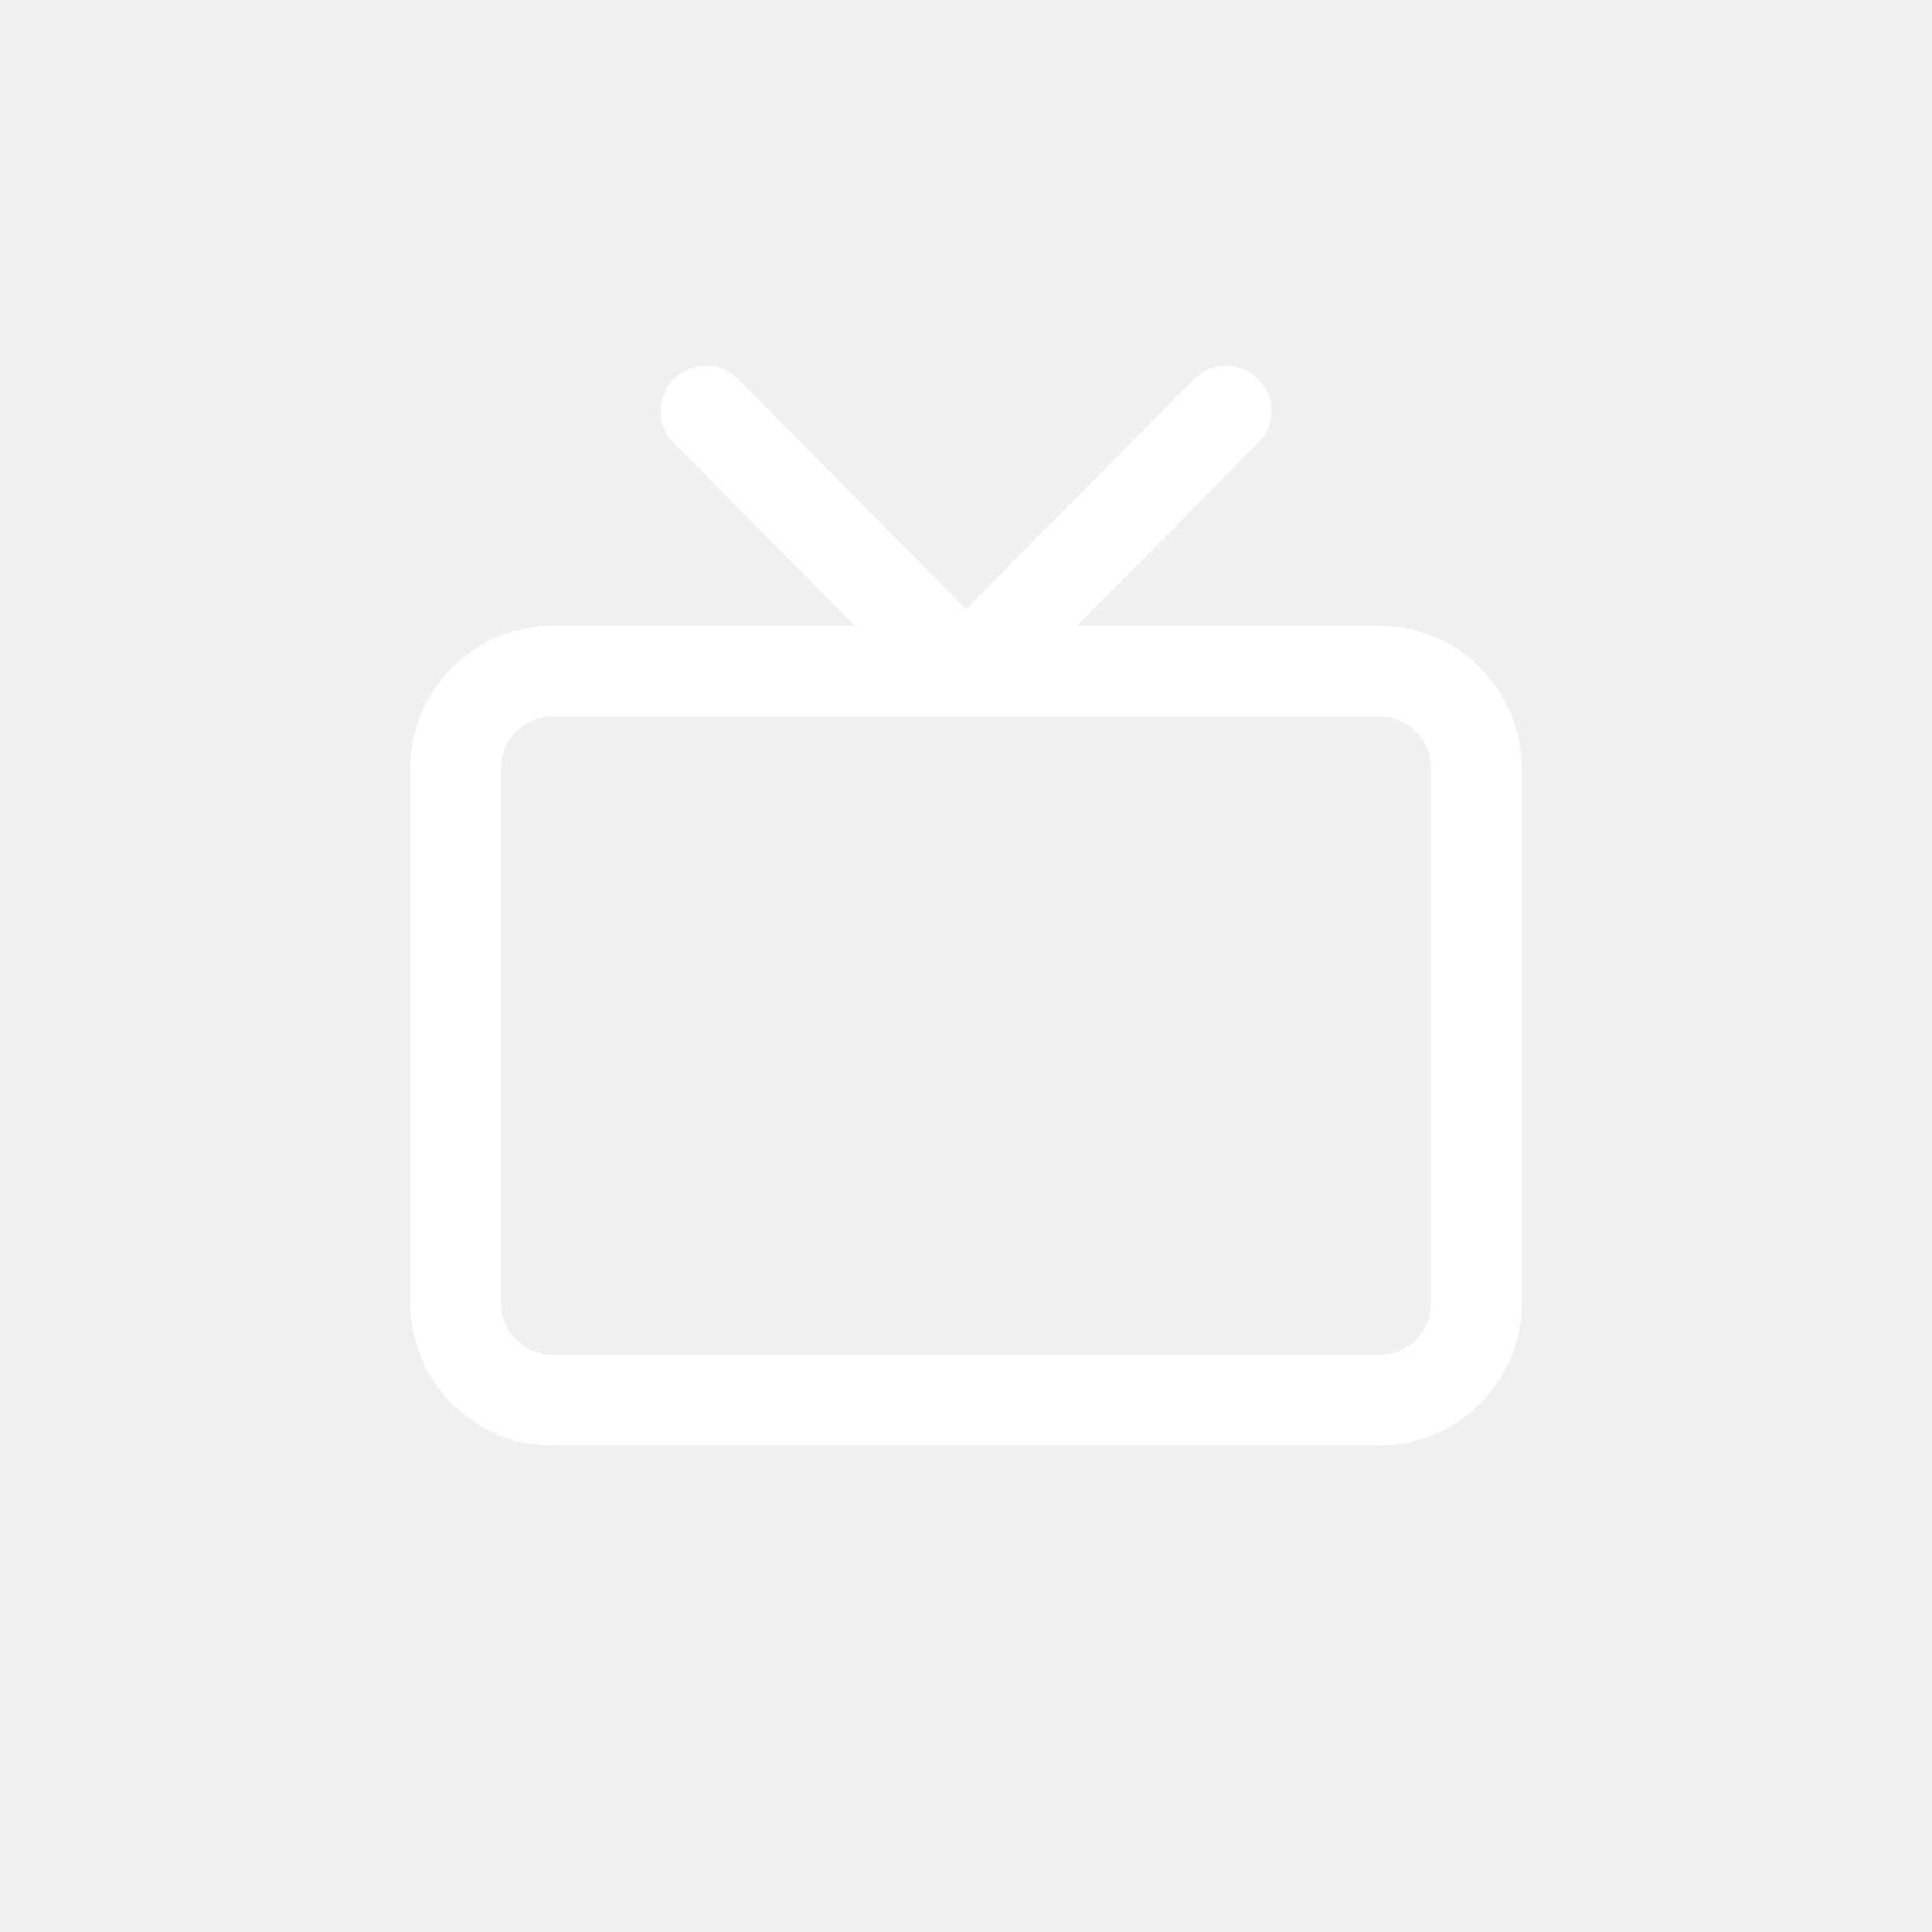
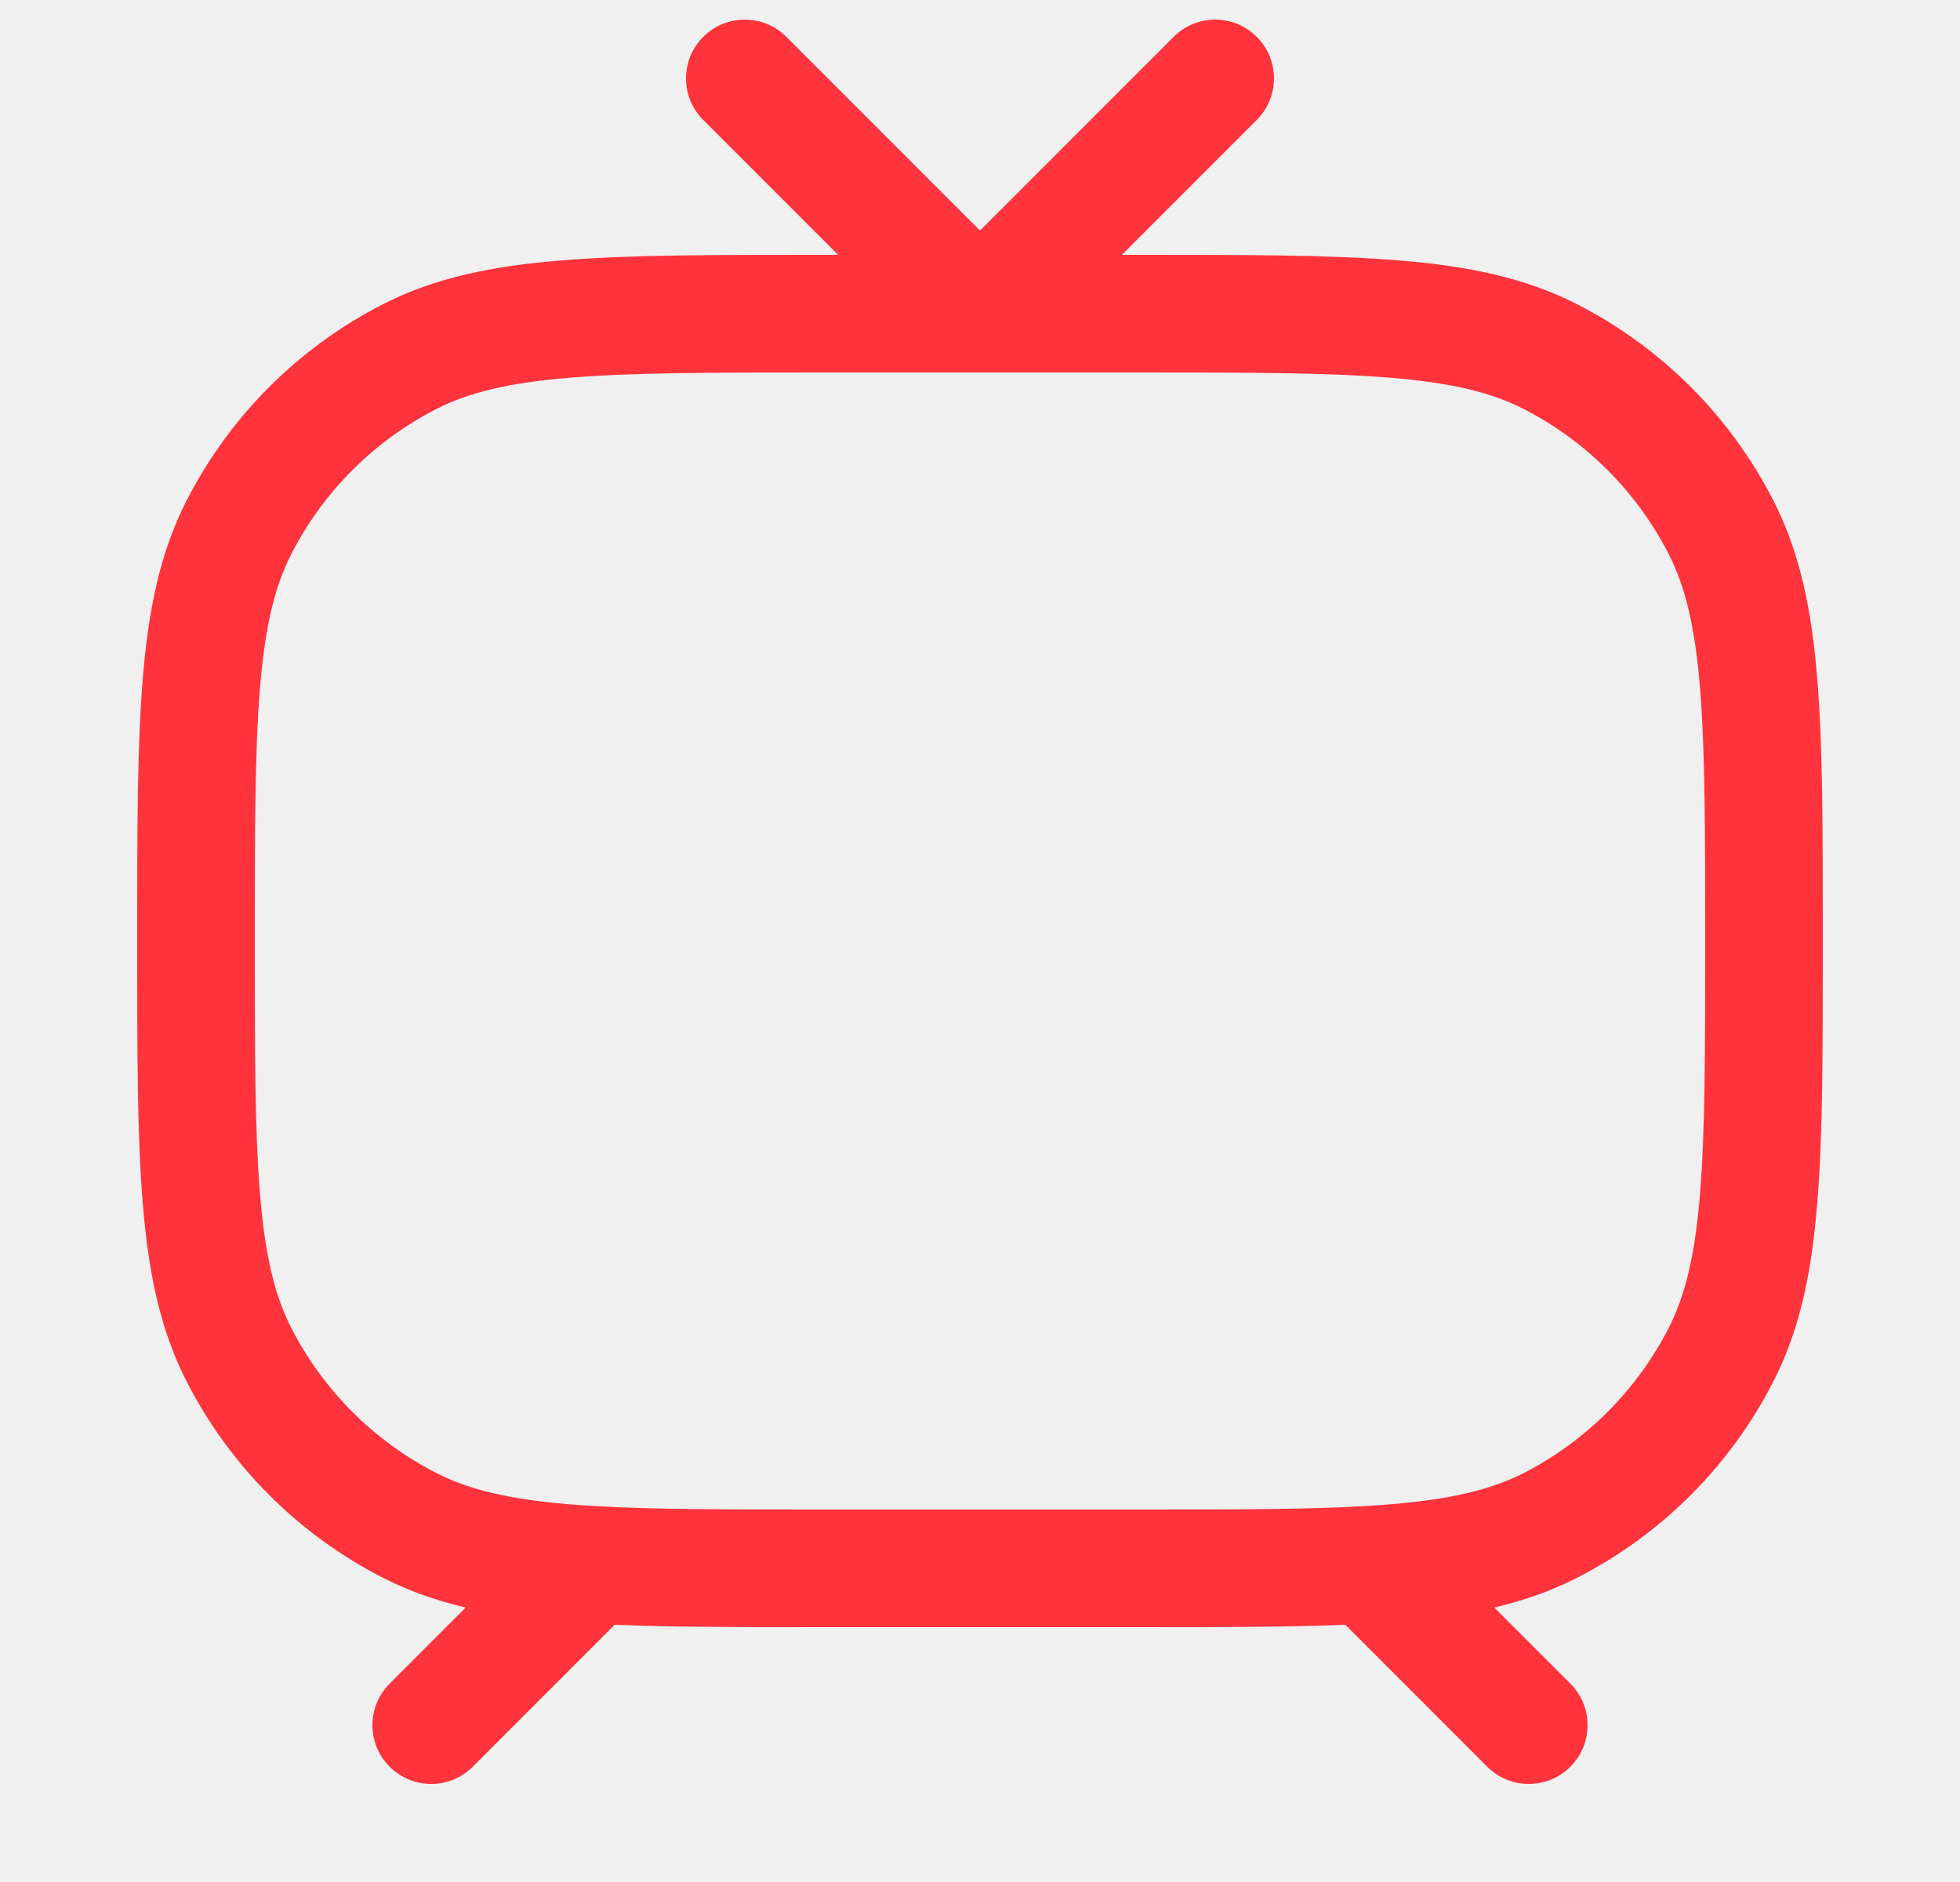
- <svg xmlns="http://www.w3.org/2000/svg" width="32" height="32" viewBox="0 0 32 32" fill="none">
-   <rect x="7.546" y="11.115" width="16.908" height="12.077" rx="1.61" stroke="white" stroke-width="1.5" />
-   <path d="M11.693 6.808L16 11.155L20.308 6.808" stroke="white" stroke-width="1.5" stroke-linecap="round" stroke-linejoin="bevel" />
+ <svg xmlns="http://www.w3.org/2000/svg" width="25" height="24" viewBox="0 0 25 24" fill="none">
+   <path d="M4.97 21.47C4.677 21.763 4.677 22.237 4.97 22.53C5.263 22.823 5.737 22.823 6.03 22.53L4.97 21.47ZM7.5 20L6.976 19.463L6.97 19.47L7.5 20ZM17.5 20L16.955 20.515L16.962 20.523L16.97 20.53L17.5 20ZM18.97 22.53C19.263 22.823 19.737 22.823 20.03 22.53C20.323 22.237 20.323 21.763 20.03 21.47L18.97 22.53ZM5.23 19.455L5.571 18.787L5.23 19.455ZM3.045 17.27L3.713 16.93L3.045 17.27ZM21.955 17.27L21.287 16.93L21.955 17.27ZM19.77 19.455L19.43 18.787L19.77 19.455ZM14.5 4V3.25V4ZM19.77 4.545L19.43 5.213L19.77 4.545ZM21.955 6.73L21.287 7.071L21.955 6.73ZM10.5 4V3.25V4ZM5.23 4.545L5.571 5.213L5.23 4.545ZM3.045 6.73L3.713 7.071L3.045 6.73ZM12.5 4V4.75V4ZM16.03 1.53C16.323 1.237 16.323 0.763 16.03 0.47C15.737 0.177 15.263 0.177 14.97 0.47L16.03 1.53ZM10.03 0.47C9.737 0.177 9.263 0.177 8.97 0.47C8.677 0.763 8.677 1.237 8.97 1.53L10.03 0.47ZM7.546 19.955L7.59 19.206L7.546 19.955ZM6.03 22.53L8.03 20.53L6.97 19.47L4.97 21.47L6.03 22.53ZM16.97 20.53L18.97 22.53L20.03 21.47L18.03 19.47L16.97 20.53ZM14.5 19.25H10.5V20.75H14.5V19.25ZM1.75 12C1.75 13.388 1.749 14.474 1.821 15.345C1.893 16.225 2.041 16.952 2.377 17.61L3.713 16.93C3.504 16.518 3.38 16.01 3.316 15.223C3.251 14.427 3.25 13.412 3.25 12H1.75ZM5.571 18.787C4.771 18.379 4.121 17.729 3.713 16.93L2.377 17.61C2.928 18.692 3.808 19.572 4.89 20.123L5.571 18.787ZM21.75 12C21.75 13.412 21.749 14.427 21.684 15.223C21.62 16.01 21.496 16.518 21.287 16.93L22.623 17.61C22.959 16.952 23.108 16.225 23.179 15.345C23.251 14.474 23.25 13.388 23.25 12H21.75ZM21.287 16.93C20.879 17.729 20.229 18.379 19.43 18.787L20.11 20.123C21.192 19.572 22.072 18.692 22.623 17.61L21.287 16.93ZM14.5 4.75C15.912 4.75 16.927 4.751 17.723 4.816C18.51 4.88 19.018 5.004 19.43 5.213L20.11 3.877C19.452 3.541 18.725 3.393 17.845 3.321C16.974 3.249 15.888 3.25 14.5 3.25V4.75ZM23.25 12C23.25 10.612 23.251 9.526 23.179 8.655C23.108 7.775 22.959 7.048 22.623 6.39L21.287 7.071C21.496 7.482 21.62 7.99 21.684 8.777C21.749 9.573 21.75 10.588 21.75 12H23.25ZM19.43 5.213C20.229 5.621 20.879 6.271 21.287 7.071L22.623 6.39C22.072 5.308 21.192 4.428 20.11 3.877L19.43 5.213ZM10.5 3.25C9.112 3.25 8.026 3.249 7.155 3.321C6.275 3.393 5.548 3.541 4.89 3.877L5.571 5.213C5.982 5.004 6.49 4.88 7.277 4.816C8.073 4.751 9.087 4.75 10.5 4.75V3.25ZM3.25 12C3.25 10.588 3.251 9.573 3.316 8.777C3.38 7.99 3.504 7.482 3.713 7.071L2.377 6.39C2.041 7.048 1.893 7.775 1.821 8.655C1.749 9.526 1.75 10.612 1.75 12H3.25ZM4.89 3.877C3.808 4.428 2.928 5.308 2.377 6.39L3.713 7.071C4.121 6.271 4.771 5.621 5.571 5.213L4.89 3.877ZM13.03 4.53L16.03 1.53L14.97 0.47L11.97 3.47L13.03 4.53ZM13.03 3.47L10.03 0.47L8.97 1.53L11.97 4.53L13.03 3.47ZM10.5 4.75L12.5 4.75V3.25L10.5 3.25V4.75ZM12.5 4.75L14.5 4.75V3.25L12.5 3.25V4.75ZM10.5 19.25C9.27 19.25 8.341 19.25 7.59 19.206L7.503 20.703C8.307 20.75 9.287 20.75 10.5 20.75V19.25ZM7.59 19.206C6.621 19.15 6.036 19.024 5.571 18.787L4.89 20.123C5.631 20.501 6.462 20.643 7.503 20.703L7.59 19.206ZM8.024 20.537L8.07 20.491L7.022 19.418L6.976 19.463L8.024 20.537ZM14.5 20.75C15.715 20.75 16.696 20.75 17.501 20.703L17.413 19.206C16.662 19.25 15.731 19.25 14.5 19.25V20.75ZM17.501 20.703C18.54 20.643 19.37 20.5 20.11 20.123L19.43 18.787C18.965 19.023 18.381 19.149 17.413 19.206L17.501 20.703ZM18.045 19.485L18.002 19.44L16.912 20.47L16.955 20.515L18.045 19.485Z" fill="#FF333C" />
</svg>
